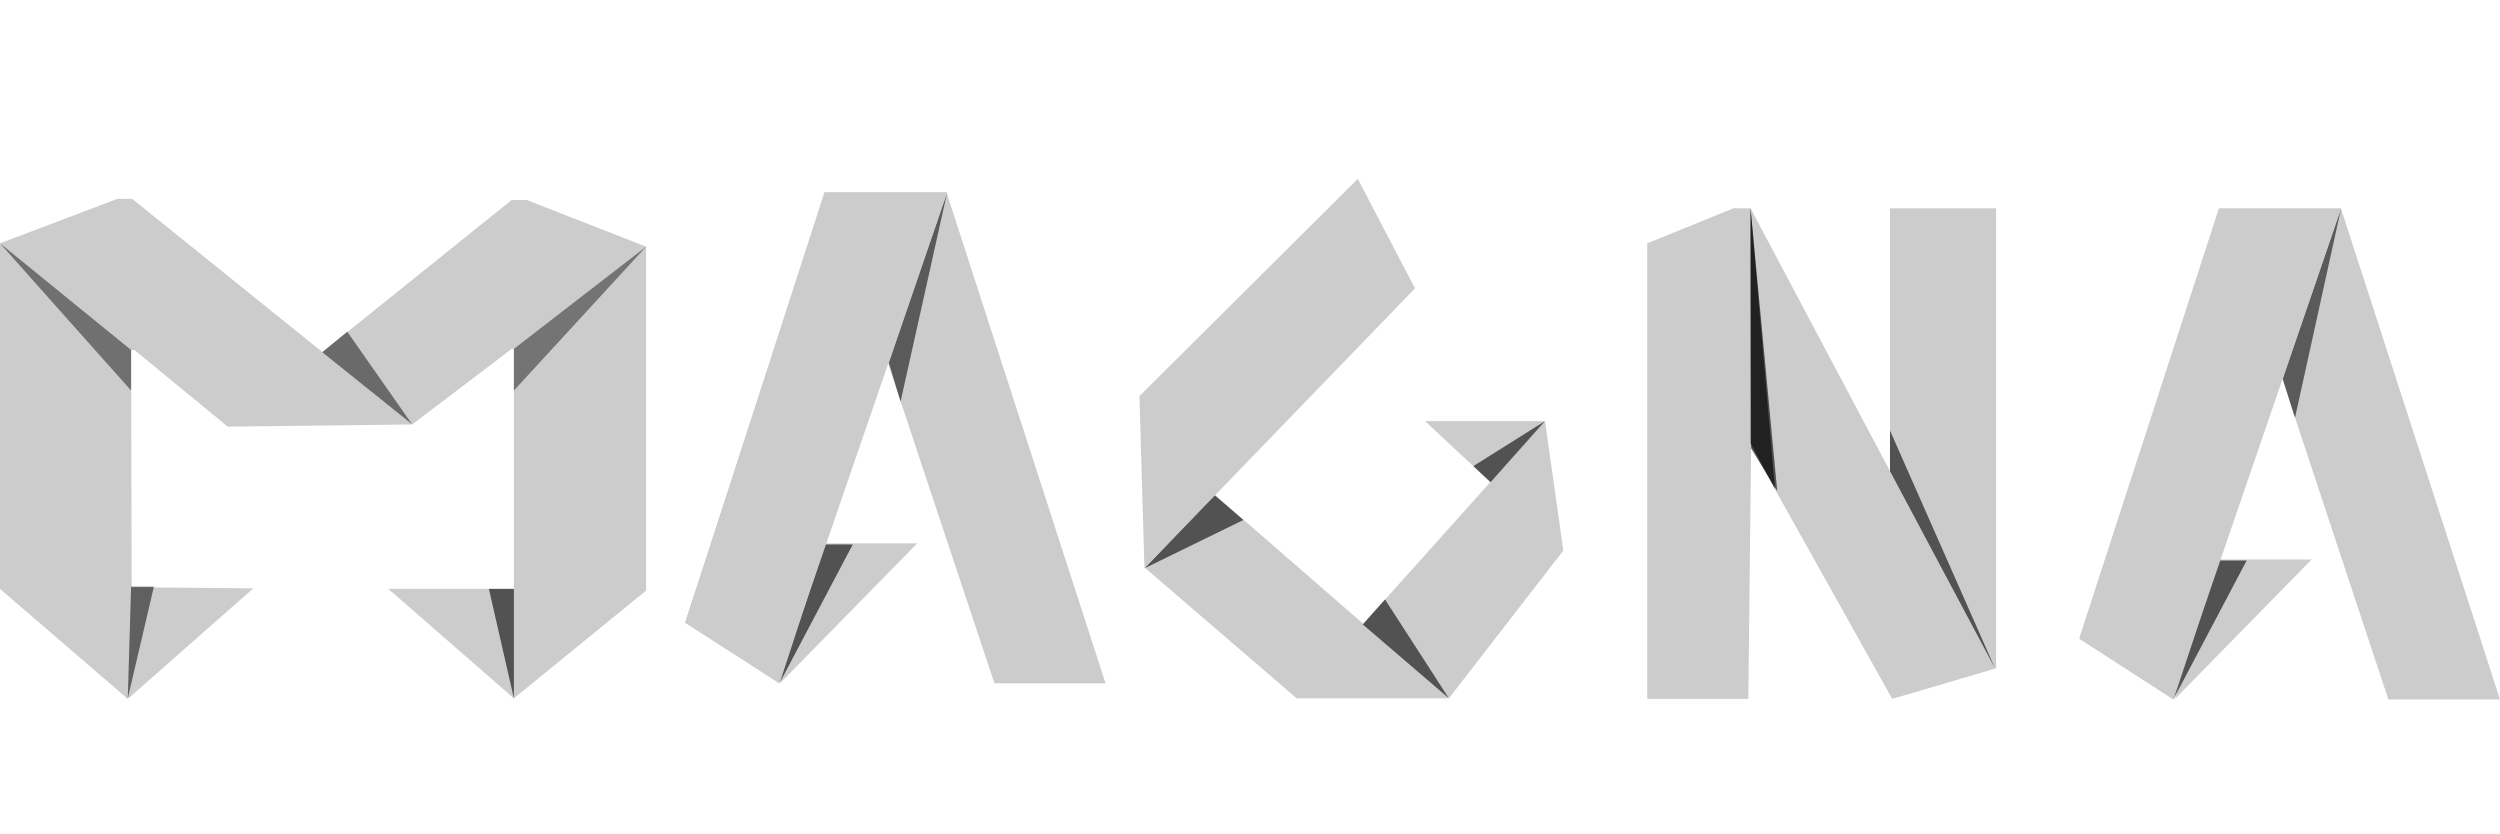
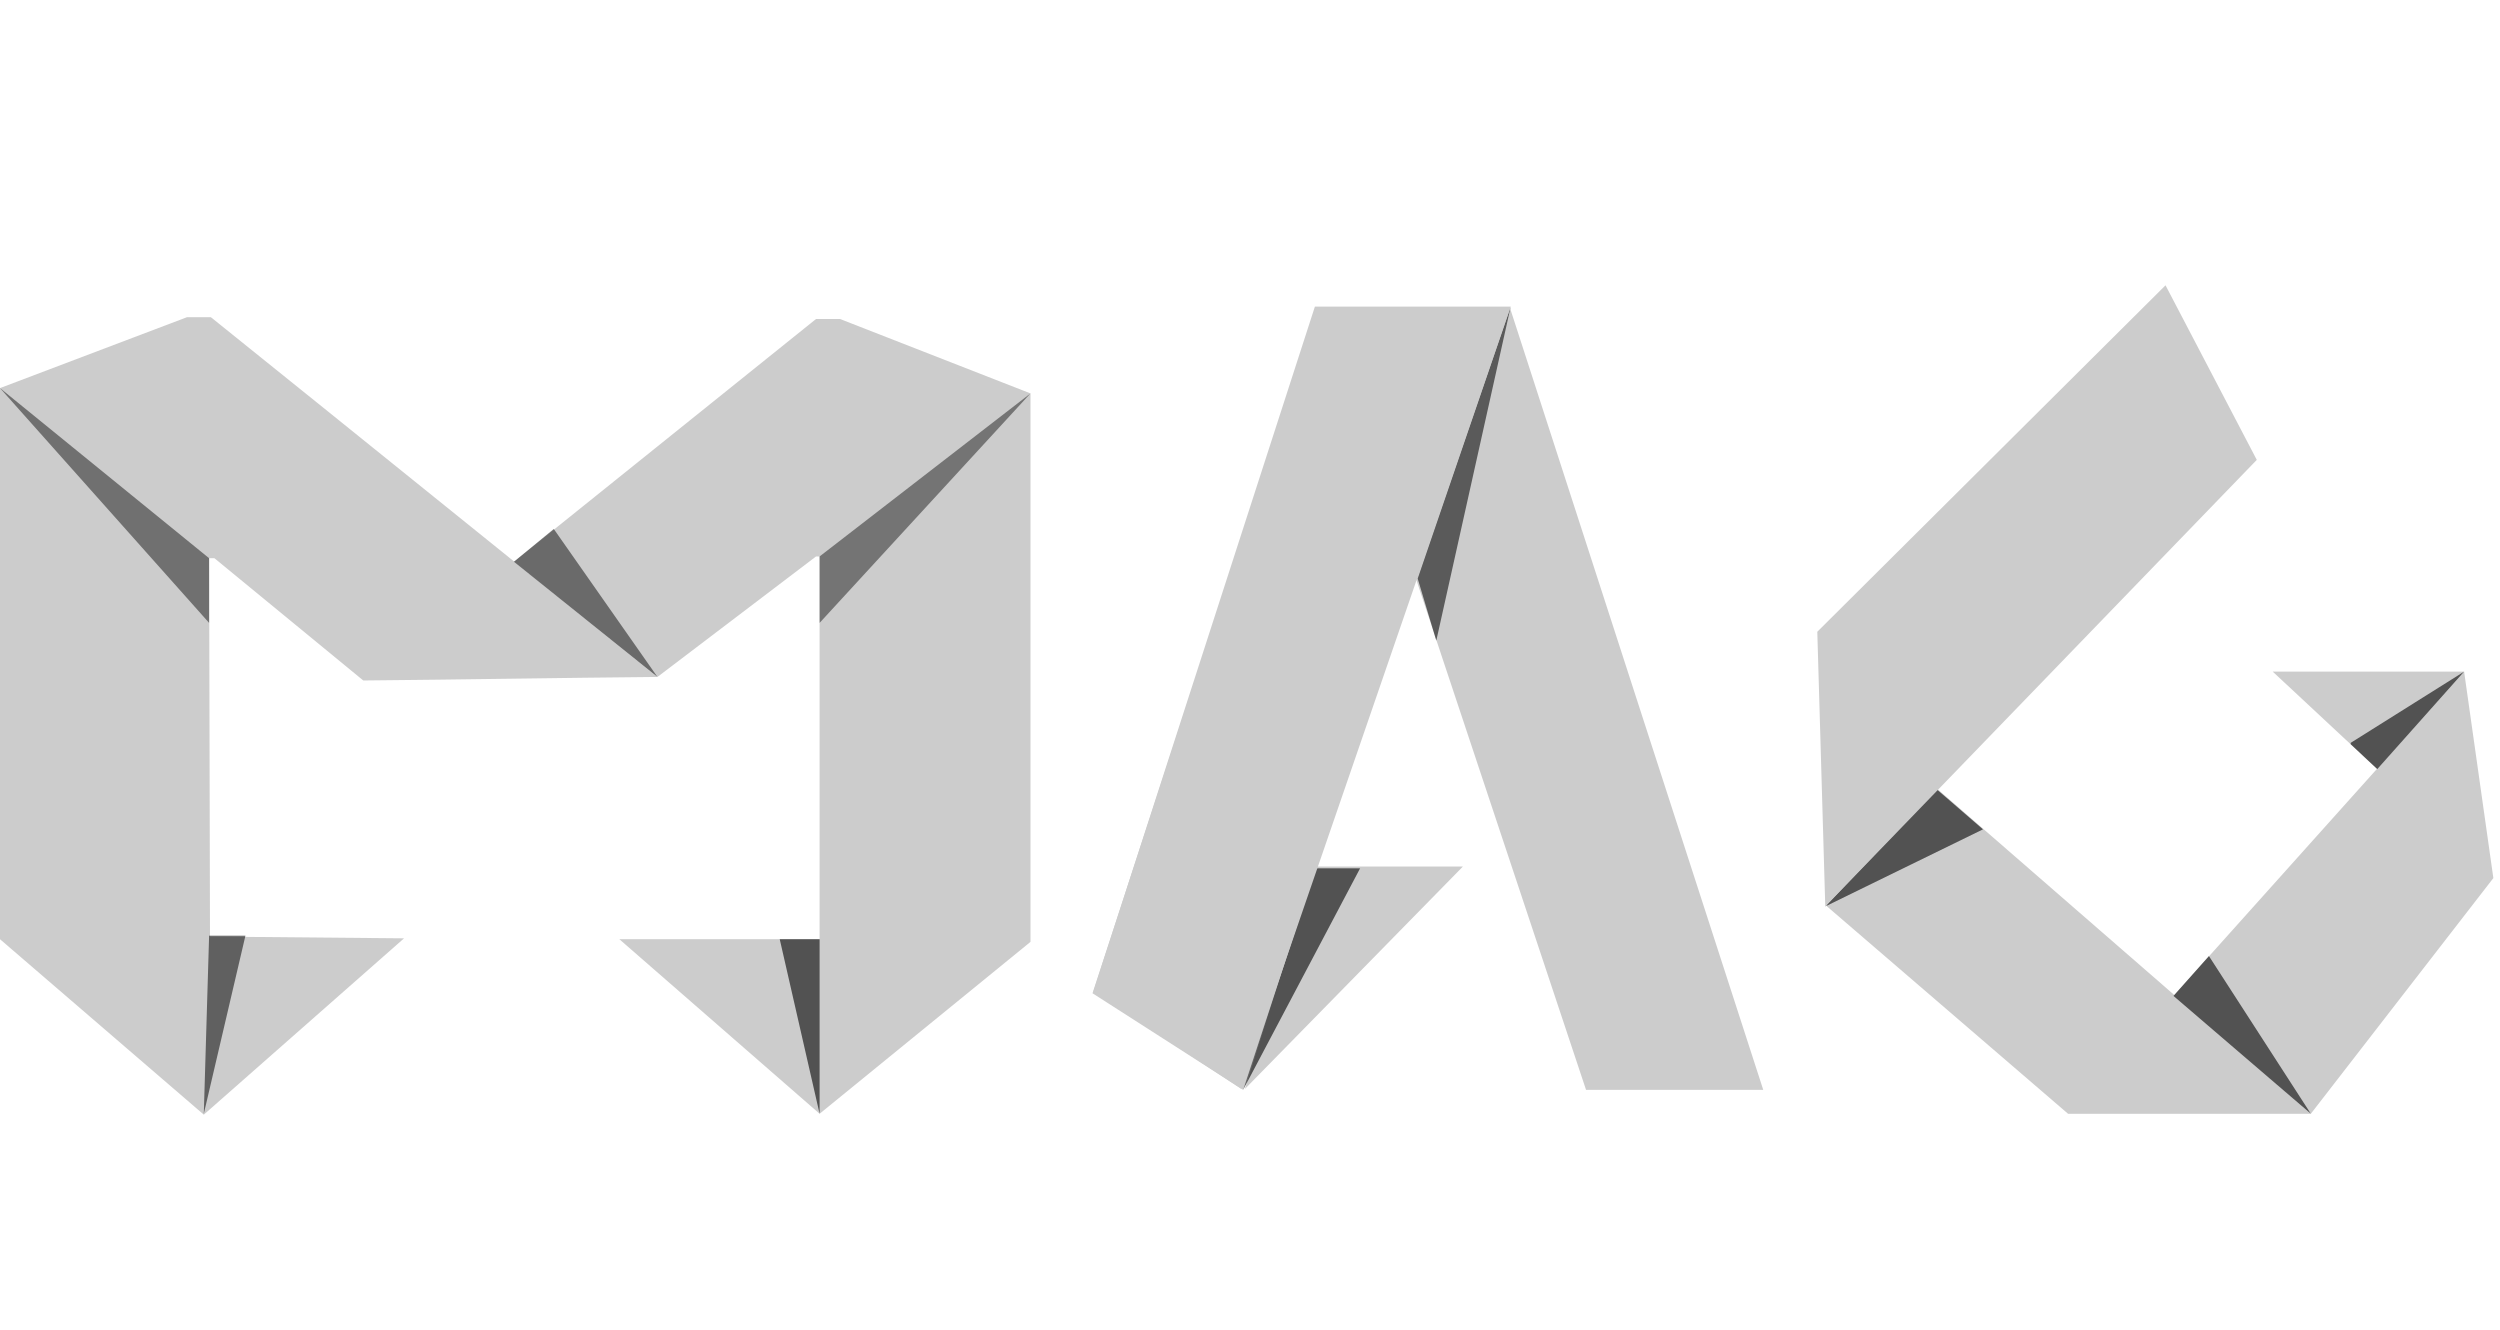
- <svg xmlns="http://www.w3.org/2000/svg" xmlns:xlink="http://www.w3.org/1999/xlink" version="1.1" id="Layer_1" x="0px" y="0px" viewBox="0 0 450 150" style="enable-background:new 0 0 450 150;" xml:space="preserve">
-   <style type="text/css">
- 	.st0{fill:#CCCCCC;}
- 	.st1{opacity:0.45;}
- 	.st2{clip-path:url(#SVGID_2_);}
- 	.st3{opacity:0.48;}
- 	.st4{clip-path:url(#SVGID_4_);}
- 	.st5{opacity:0.43;}
- 	.st6{clip-path:url(#SVGID_6_);}
- 	.st7{opacity:0.53;}
- 	.st8{clip-path:url(#SVGID_8_);}
- 	.st9{opacity:0.6;}
- 	.st10{clip-path:url(#SVGID_10_);}
- 	.st11{opacity:0.56;}
- 	.st12{clip-path:url(#SVGID_12_);}
- 	.st13{clip-path:url(#SVGID_14_);}
- 	.st14{clip-path:url(#SVGID_16_);}
- 	.st15{clip-path:url(#SVGID_18_);}
- 	.st16{fill:none;}
- 	.st17{clip-path:url(#SVGID_20_);}
- 	.st18{clip-path:url(#SVGID_22_);}
- 	.st19{clip-path:url(#SVGID_24_);}
- 	.st20{clip-path:url(#SVGID_26_);}
- 	.st21{clip-path:url(#SVGID_28_);}
- 	.st22{opacity:0.6;enable-background:new    ;}
- </style>
-   <path class="st0" d="M0,43.8V106l23,19.8l22.6-19.9l-21.9-0.2L23.6,63h0.6L41,76.8c11.1-0.1,22.1-0.3,33.2-0.4  C57.4,62.9,40.6,49.3,23.8,35.8h-2.7L0,43.8z" />
-   <polygon class="st0" points="92.1,36 58,63.4 74.2,76.4 92.1,62.8 92.5,62.8 92.5,106 69.9,106 92.5,125.7 116.3,106.3 116.3,44.4   94.8,36 " />
-   <g class="st1">
-     <g>
-       <g>
-         <g>
-           <g>
-             <g>
-               <defs>
-                 <rect id="SVGID_1_" y="43.8" width="23.6" height="26.5" />
-               </defs>
-               <clipPath id="SVGID_2_">
-                 <use xlink:href="#SVGID_1_" style="overflow:visible;" />
-               </clipPath>
-               <polygon class="st2" points="0,43.8 23.6,63 23.6,70.3       " />
-             </g>
-           </g>
-         </g>
-       </g>
+ <svg xmlns="http://www.w3.org/2000/svg" id="Layer_1" version="1.1" viewBox="0 0 282.15 150">
+   <defs>
+     <style>
+       .st0 {
+         fill: none;
+       }
+ 
+       .st1 {
+         isolation: isolate;
+       }
+ 
+       .st1, .st2 {
+         opacity: .6;
+       }
+ 
+       .st3 {
+         fill: #ccc;
+       }
+ 
+       .st4 {
+         clip-path: url(#clippath-1);
+       }
+ 
+       .st5 {
+         clip-path: url(#clippath-3);
+       }
+ 
+       .st6 {
+         clip-path: url(#clippath-4);
+       }
+ 
+       .st7 {
+         clip-path: url(#clippath-2);
+       }
+ 
+       .st8 {
+         clip-path: url(#clippath-7);
+       }
+ 
+       .st9 {
+         clip-path: url(#clippath-6);
+       }
+ 
+       .st10 {
+         clip-path: url(#clippath-8);
+       }
+ 
+       .st11 {
+         clip-path: url(#clippath-5);
+       }
+ 
+       .st12 {
+         opacity: .45;
+       }
+ 
+       .st13 {
+         opacity: .43;
+       }
+ 
+       .st14 {
+         opacity: .56;
+       }
+ 
+       .st15 {
+         opacity: .53;
+       }
+ 
+       .st16 {
+         opacity: .48;
+       }
+ 
+       .st17 {
+         clip-path: url(#clippath);
+       }
+     </style>
+     <clipPath id="clippath">
+       <rect class="st0" y="43.8" width="23.6" height="26.5" />
+     </clipPath>
+     <clipPath id="clippath-1">
+       <rect class="st0" x="58" y="59.7" width="16.2" height="16.7" />
+     </clipPath>
+     <clipPath id="clippath-2">
+       <rect class="st0" x="92.5" y="44.4" width="23.8" height="25.9" />
+     </clipPath>
+     <clipPath id="clippath-3">
+       <rect class="st0" x="23" y="105.6" width="4.7" height="20.1" />
+     </clipPath>
+     <clipPath id="clippath-4">
+       <rect class="st0" x="88" y="106" width="4.5" height="19.8" />
+     </clipPath>
+     <clipPath id="clippath-5">
+       <rect class="st0" x="160" y="34.6" width="10.5" height="37.8" />
+     </clipPath>
+     <clipPath id="clippath-6">
+       <rect class="st0" x="140.3" y="98" width="13.2" height="25" />
+     </clipPath>
+     <clipPath id="clippath-7">
+       <rect class="st0" x="206" y="89.1" width="17.8" height="13.3" />
+     </clipPath>
+     <clipPath id="clippath-8">
+       <rect class="st0" x="265.3" y="75.8" width="12.8" height="11.5" />
+     </clipPath>
+   </defs>
+   <path class="st3" d="M0,43.8v62.2l23,19.8,22.6-19.9-21.9-.2-.1-42.7h.6l16.8,13.8c11.1-.1,22.1-.3,33.2-.4-16.8-13.5-33.6-27.1-50.4-40.6h-2.7L0,43.8Z" />
+   <polygon class="st3" points="92.1 36 58 63.4 74.2 76.4 92.1 62.8 92.5 62.8 92.5 106 69.9 106 92.5 125.7 116.3 106.3 116.3 44.4 94.8 36 92.1 36" />
+   <g class="st12">
+     <g class="st17">
+       <polygon points="0 43.8 23.6 63 23.6 70.3 0 43.8" />
    </g>
  </g>
-   <g class="st3">
-     <g>
-       <g>
-         <g>
-           <g>
-             <g>
-               <defs>
-                 <rect id="SVGID_3_" x="58" y="59.7" width="16.2" height="16.7" />
-               </defs>
-               <clipPath id="SVGID_4_">
-                 <use xlink:href="#SVGID_3_" style="overflow:visible;" />
-               </clipPath>
-               <polygon class="st4" points="58,63.4 74.2,76.4 62.5,59.7       " />
-             </g>
-           </g>
-         </g>
-       </g>
+   <g class="st16">
+     <g class="st4">
+       <polygon points="58 63.4 74.2 76.4 62.5 59.7 58 63.4" />
    </g>
  </g>
-   <g class="st5">
-     <g>
-       <g>
-         <g>
-           <g>
-             <g>
-               <defs>
-                 <rect id="SVGID_5_" x="92.5" y="44.4" width="23.8" height="25.9" />
-               </defs>
-               <clipPath id="SVGID_6_">
-                 <use xlink:href="#SVGID_5_" style="overflow:visible;" />
-               </clipPath>
-               <polygon class="st6" points="116.3,44.4 92.5,62.8 92.5,70.3       " />
-             </g>
-           </g>
-         </g>
-       </g>
+   <g class="st13">
+     <g class="st7">
+       <polygon points="116.3 44.4 92.5 62.8 92.5 70.3 116.3 44.4" />
    </g>
  </g>
-   <g class="st7">
-     <g>
-       <g>
-         <g>
-           <g>
-             <g>
-               <defs>
-                 <rect id="SVGID_7_" x="23" y="105.6" width="4.7" height="20.1" />
-               </defs>
-               <clipPath id="SVGID_8_">
-                 <use xlink:href="#SVGID_7_" style="overflow:visible;" />
-               </clipPath>
-               <polygon class="st8" points="23.6,105.6 27.7,105.6 23,125.7       " />
-             </g>
-           </g>
-         </g>
-       </g>
+   <g class="st15">
+     <g class="st5">
+       <polygon points="23.6 105.6 27.7 105.6 23 125.7 23.6 105.6" />
    </g>
  </g>
-   <g class="st9">
-     <g>
-       <g>
-         <g>
-           <g>
-             <g>
-               <defs>
-                 <rect id="SVGID_9_" x="88" y="106" width="4.5" height="19.8" />
-               </defs>
-               <clipPath id="SVGID_10_">
-                 <use xlink:href="#SVGID_9_" style="overflow:visible;" />
-               </clipPath>
-               <polygon class="st10" points="92.5,106 92.5,125.7 88,106       " />
-             </g>
-           </g>
-         </g>
-       </g>
+   <g class="st2">
+     <g class="st6">
+       <polygon points="92.5 106 92.5 125.7 88 106 92.5 106" />
    </g>
  </g>
-   <polygon class="st0" points="391.2,125.9 374.3,115 399.6,37.6 421.4,37.6 450,125.9 429.9,125.9 410.5,67.3 " />
-   <g class="st11">
-     <g>
-       <g>
-         <g>
-           <g>
-             <g>
-               <defs>
-                 <rect id="SVGID_11_" x="410.9" y="37.5" width="10.5" height="37.8" />
-               </defs>
-               <clipPath id="SVGID_12_">
-                 <use xlink:href="#SVGID_11_" style="overflow:visible;" />
-               </clipPath>
-               <polygon class="st12" points="410.9,68.2 421.4,37.5 413.1,75.2       " />
-             </g>
-           </g>
-         </g>
-       </g>
+   <polygon class="st3" points="140.3 123 123.3 112.1 148.6 34.7 170.4 34.7 199 123 179 123 159.5 64.4 140.3 123" />
+   <g class="st14">
+     <g class="st11">
+       <polygon points="160 65.3 170.5 34.6 162.1 72.3 160 65.3" />
    </g>
  </g>
-   <polygon class="st0" points="391.5,125.8 416.1,100.7 399.4,100.7 " />
-   <g class="st9">
-     <g>
-       <g>
-         <g>
-           <g>
-             <g>
-               <defs>
-                 <rect id="SVGID_13_" x="391.2" y="100.9" width="13.2" height="25" />
-               </defs>
-               <clipPath id="SVGID_14_">
-                 <use xlink:href="#SVGID_13_" style="overflow:visible;" />
-               </clipPath>
-               <polygon class="st13" points="399.5,100.9 404.4,100.9 391.2,125.9       " />
-             </g>
-           </g>
-         </g>
-       </g>
+   <polygon class="st3" points="140.5 122.9 165.1 97.8 148.4 97.8 140.5 122.9" />
+   <g class="st2">
+     <g class="st9">
+       <polygon points="148.5 98 153.5 98 140.3 123 148.5 98" />
    </g>
  </g>
-   <polygon class="st0" points="340.2,37.5 359.3,37.5 359.3,120.3 340.6,125.8 315.2,80.4 314.7,125.8 296.5,125.8 296.5,43.8   312,37.5 315.1,37.5 340.2,84.8 " />
-   <g class="st9">
-     <g>
-       <g>
-         <g>
-           <g>
-             <g>
-               <defs>
-                 <rect id="SVGID_15_" x="315.1" y="37.5" width="4.4" height="50.5" />
-               </defs>
-               <clipPath id="SVGID_16_">
-                 <use xlink:href="#SVGID_15_" style="overflow:visible;" />
-               </clipPath>
-               <polygon class="st14" points="315.1,37.5 315.1,79.8 319.5,88       " />
-             </g>
-           </g>
-         </g>
-       </g>
+   <polygon class="st3" points="140.1 122.9 123.4 111.9 148.4 34.6 170.5 34.6 140.1 122.9" />
+   <polygon class="st3" points="206.2 102 206.2 102.3 233.4 125.7 260.8 125.7 218.6 89 206.2 102" />
+   <g class="st2">
+     <g class="st8">
+       <polygon points="218.6 89.1 206 102.3 223.8 93.6 218.6 89.1" />
    </g>
  </g>
-   <g class="st9">
-     <g>
-       <g>
-         <g>
-           <g>
-             <g>
-               <defs>
-                 <rect id="SVGID_17_" x="340.2" y="77.5" width="18.9" height="42.8" />
-               </defs>
-               <clipPath id="SVGID_18_">
-                 <use xlink:href="#SVGID_17_" style="overflow:visible;" />
-               </clipPath>
-               <polygon class="st15" points="340.2,84.8 359.1,120.3 340.2,77.5       " />
-             </g>
-           </g>
-         </g>
-       </g>
+   <polygon class="st3" points="206 102.3 254.7 51.9 244.4 32.2 205.1 71.3 206 102.3" />
+   <polygon class="st3" points="260.8 125.7 281.4 99.1 278.1 75.8 245.3 112.4 260.8 125.7" />
+   <polygon class="st3" points="278.1 75.8 256.5 75.8 268.3 86.8 278.1 75.8" />
+   <g class="st2">
+     <g class="st10">
+       <polygon points="278.1 75.8 265.2 83.9 268.3 86.8 278.1 75.8" />
    </g>
  </g>
-   <polygon class="st16" points="315.1,37.5 315.2,80.4 340.2,125.8 359.1,120.3 " />
-   <polygon class="st0" points="391.1,125.8 374.3,114.8 399.4,37.5 421.4,37.5 " />
-   <g class="st9">
-     <g>
-       <g>
-         <g>
-           <g>
-             <g>
-               <defs>
-                 <rect id="SVGID_19_" x="315.1" y="37.5" width="4.8" height="51" />
-               </defs>
-               <clipPath id="SVGID_20_">
-                 <use xlink:href="#SVGID_19_" style="overflow:visible;" />
-               </clipPath>
-               <polygon class="st17" points="315.1,37.5 315.2,80.7 319.9,88.4       " />
-             </g>
-           </g>
-         </g>
-       </g>
-     </g>
-   </g>
-   <polygon class="st0" points="140.3,123 123.3,112.1 148.6,34.7 170.4,34.7 199,123 179,123 159.5,64.4 " />
-   <g class="st11">
-     <g>
-       <g>
-         <g>
-           <g>
-             <g>
-               <defs>
-                 <rect id="SVGID_21_" x="160" y="34.6" width="10.5" height="37.8" />
-               </defs>
-               <clipPath id="SVGID_22_">
-                 <use xlink:href="#SVGID_21_" style="overflow:visible;" />
-               </clipPath>
-               <polygon class="st18" points="160,65.3 170.5,34.6 162.1,72.3       " />
-             </g>
-           </g>
-         </g>
-       </g>
-     </g>
-   </g>
-   <polygon class="st0" points="140.5,122.9 165.1,97.8 148.4,97.8 " />
-   <g class="st9">
-     <g>
-       <g>
-         <g>
-           <g>
-             <g>
-               <defs>
-                 <rect id="SVGID_23_" x="140.3" y="98" width="13.2" height="25" />
-               </defs>
-               <clipPath id="SVGID_24_">
-                 <use xlink:href="#SVGID_23_" style="overflow:visible;" />
-               </clipPath>
-               <polygon class="st19" points="148.5,98 153.5,98 140.3,123       " />
-             </g>
-           </g>
-         </g>
-       </g>
-     </g>
-   </g>
-   <polygon class="st0" points="140.1,122.9 123.4,111.9 148.4,34.6 170.5,34.6 " />
-   <polygon class="st0" points="206.2,102 206.2,102.3 233.4,125.7 260.8,125.7 218.6,89 " />
-   <g class="st9">
-     <g>
-       <g>
-         <g>
-           <g>
-             <g>
-               <defs>
-                 <rect id="SVGID_25_" x="206" y="89.1" width="17.8" height="13.3" />
-               </defs>
-               <clipPath id="SVGID_26_">
-                 <use xlink:href="#SVGID_25_" style="overflow:visible;" />
-               </clipPath>
-               <polygon class="st20" points="218.6,89.1 206,102.3 223.8,93.6       " />
-             </g>
-           </g>
-         </g>
-       </g>
-     </g>
-   </g>
-   <polygon class="st0" points="206,102.3 254.7,51.9 244.4,32.2 205.1,71.3 " />
-   <polygon class="st0" points="260.8,125.7 281.4,99.1 278.1,75.8 245.3,112.4 " />
-   <polygon class="st0" points="278.1,75.8 256.5,75.8 268.3,86.8 " />
-   <g class="st9">
-     <g>
-       <g>
-         <g>
-           <g>
-             <g>
-               <defs>
-                 <rect id="SVGID_27_" x="265.3" y="75.8" width="12.8" height="11.5" />
-               </defs>
-               <clipPath id="SVGID_28_">
-                 <use xlink:href="#SVGID_27_" style="overflow:visible;" />
-               </clipPath>
-               <polygon class="st21" points="278.1,75.8 265.2,83.9 268.3,86.8       " />
-             </g>
-           </g>
-         </g>
-       </g>
-     </g>
-   </g>
-   <polygon class="st22" points="245.3,112.4 260.8,125.7 249.3,107.9 " />
+   <polygon class="st1" points="245.3 112.4 260.8 125.7 249.3 107.9 245.3 112.4" />
</svg>
